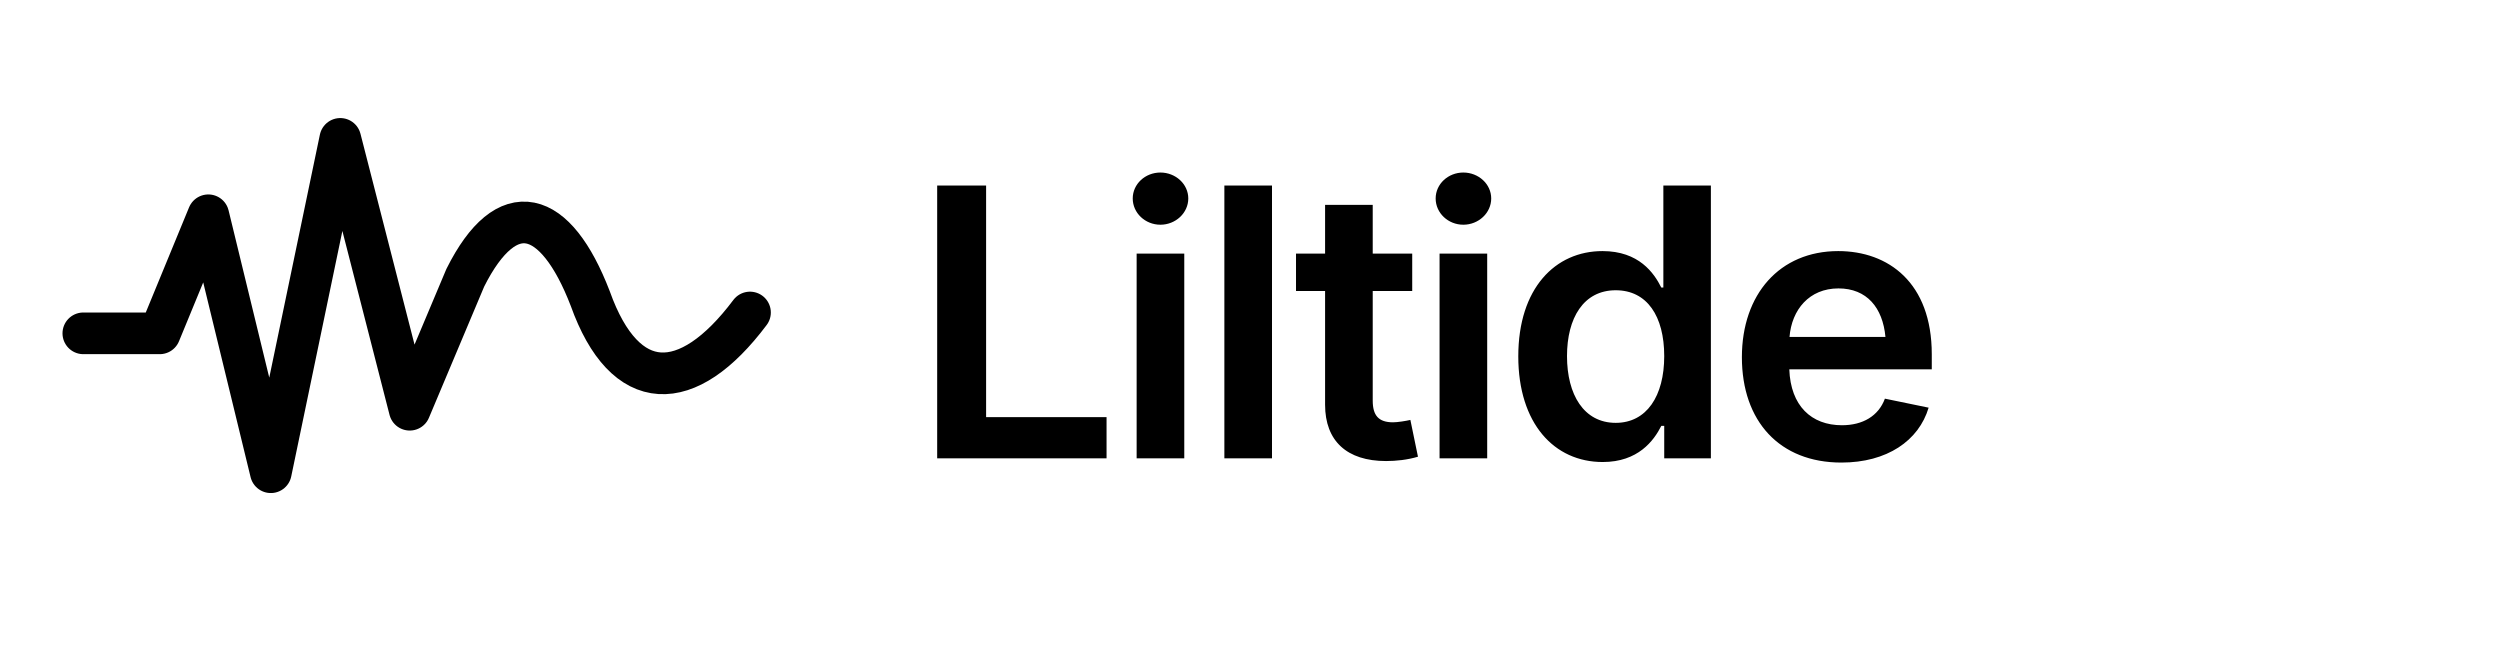
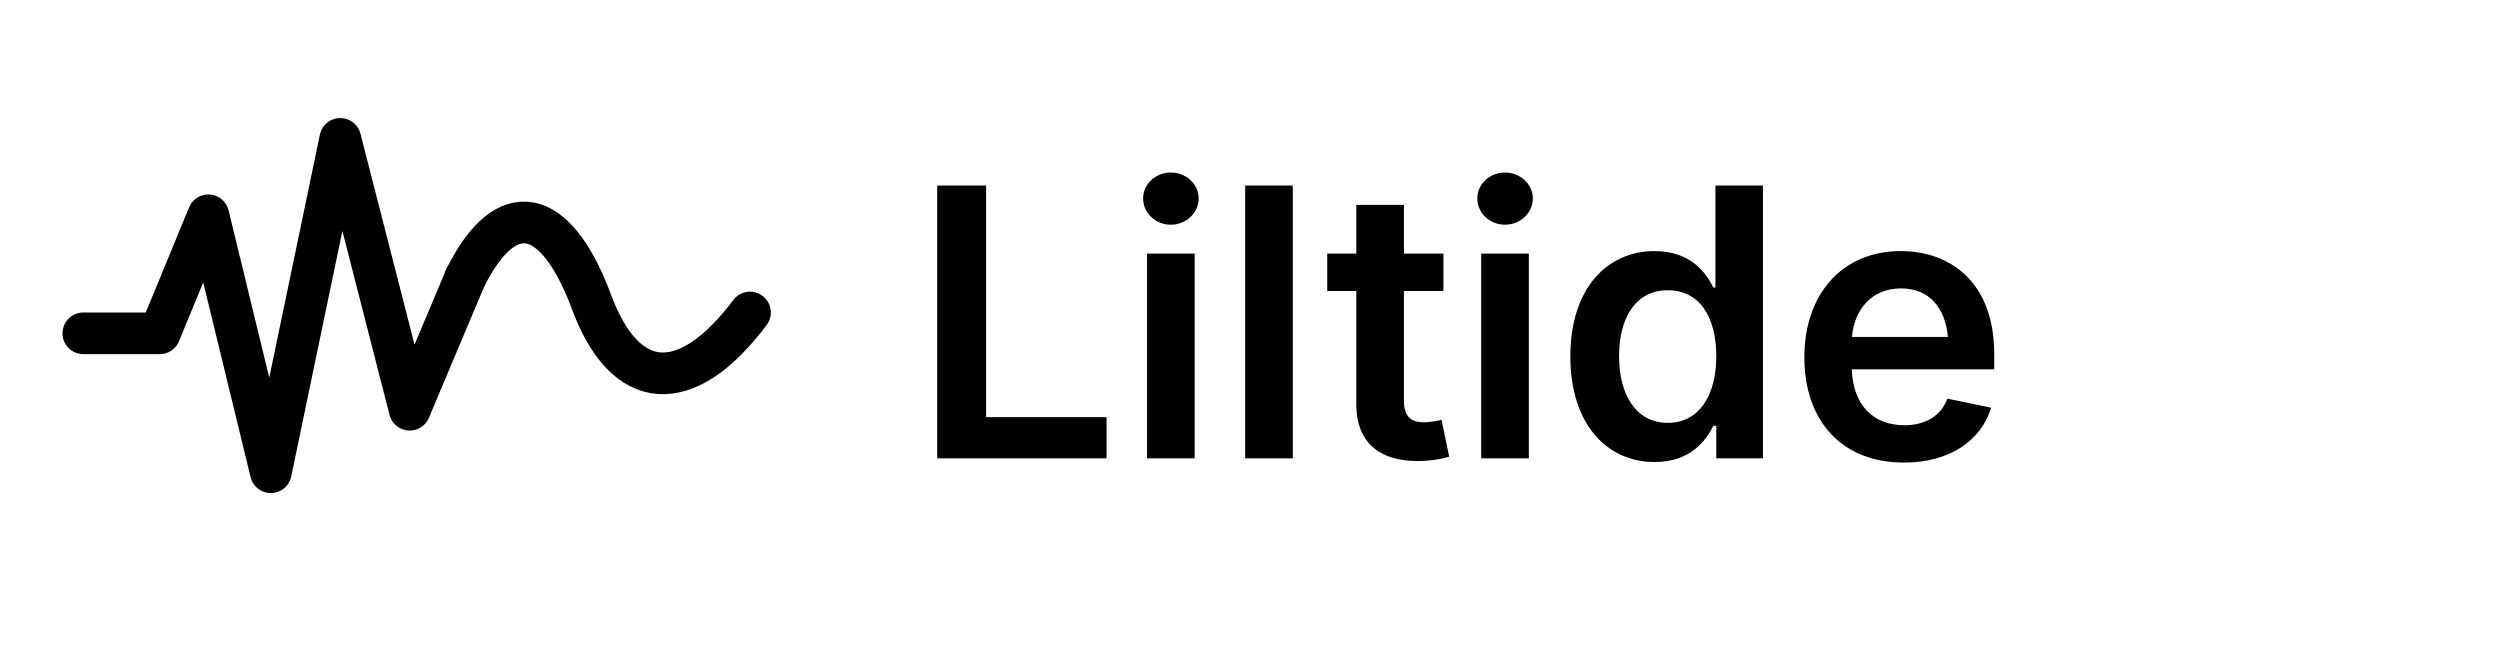
<svg xmlns="http://www.w3.org/2000/svg" width="360" height="96" viewBox="0 0 360 96" role="img" aria-labelledby="title desc">
-   <path d="M 12 48 H 23 L 30 31 L 39 68 L 49 20 L 59 59 L 67 40 C 73 28 80 30 85 43 C 90 57 99 57 108 45" fill="none" stroke="#000000" stroke-width="6" stroke-linecap="round" stroke-linejoin="round" />
-   <text x="131" y="66" fill="#000000" font-family="system-ui, -apple-system, BlinkMacSystemFont, Segoe UI, sans-serif" font-size="54" font-weight="600" letter-spacing="-1.5">Liltide</text>
+   <g transform="translate(0 0) scale(1)" fill="none" stroke-width="6" stroke-linecap="round" stroke-linejoin="round">
+     <path d="M 12 48 H 23 L 30 31 L 39 68 L 49 20 L 59 59 L 67 40" stroke="#000000" />
+     <path d="M 67 40 C 73 28 80 30 85 43 C 90 57 99 57 108 45" stroke="#000000" />
+   </g>
+   <text x="131" y="66" font-family="system-ui, -apple-system, BlinkMacSystemFont, Segoe UI, sans-serif" font-size="54" font-weight="600" fill="#000000">Liltide</text>
</svg>
